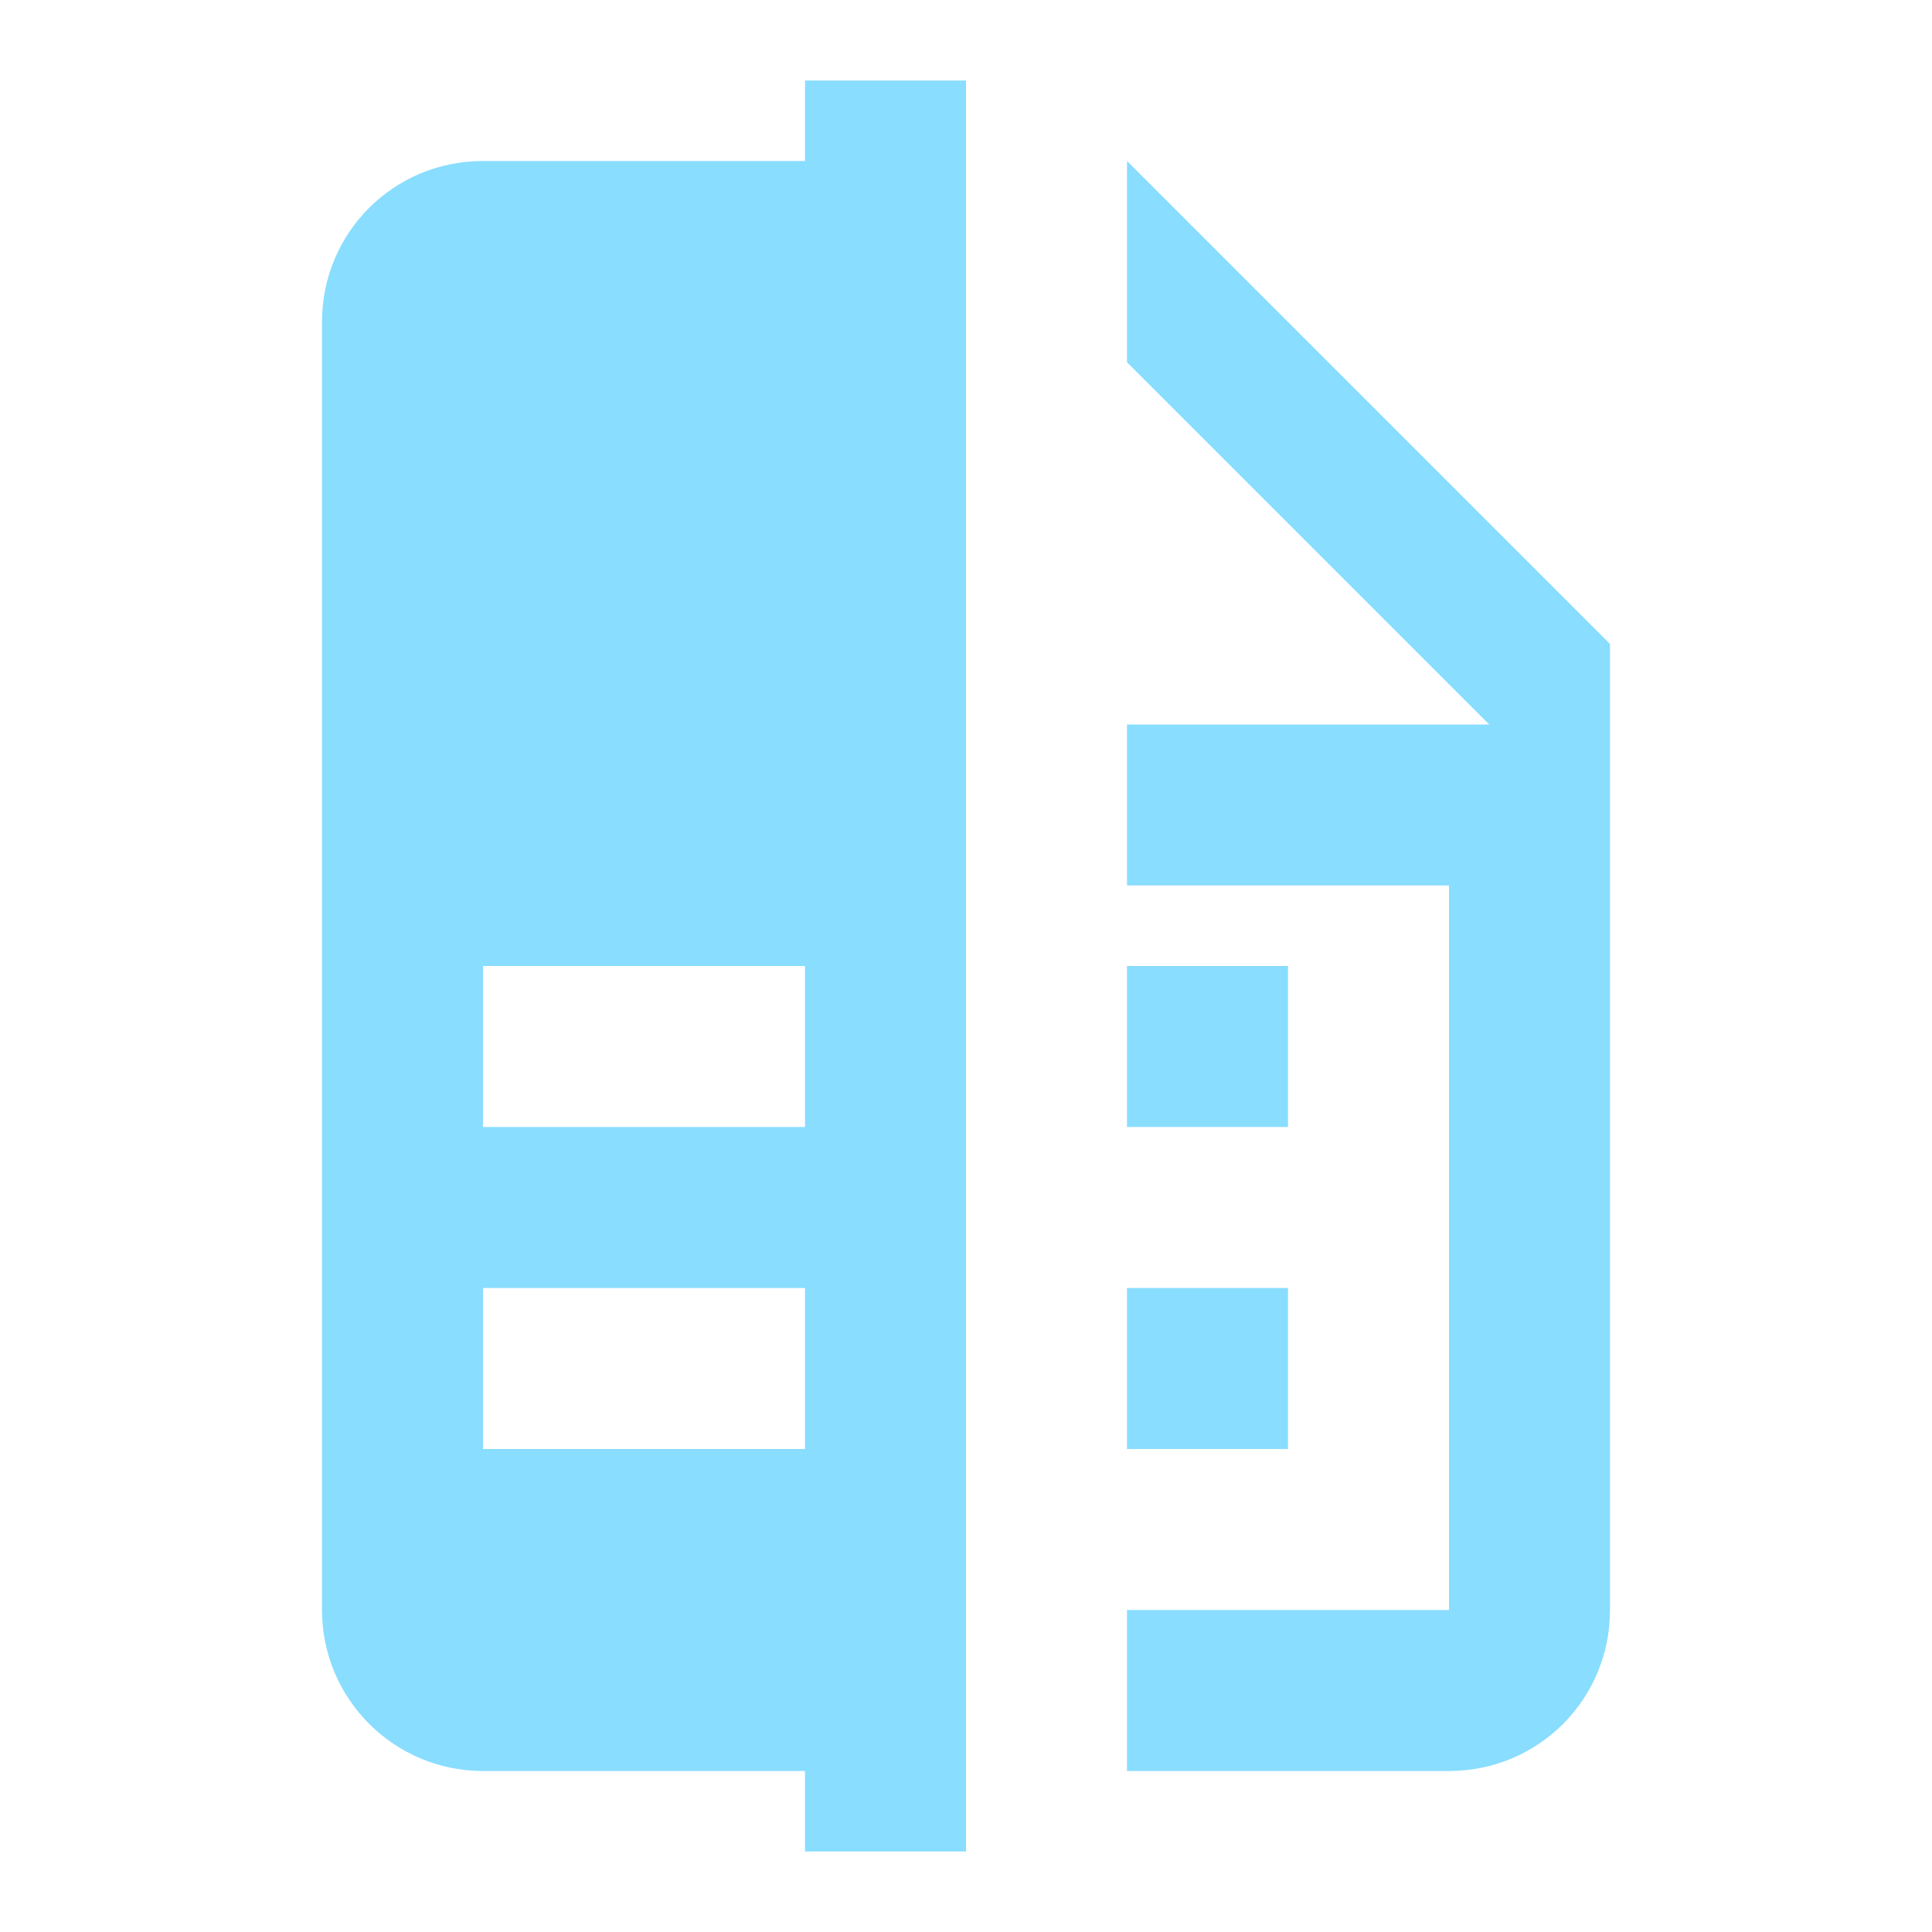
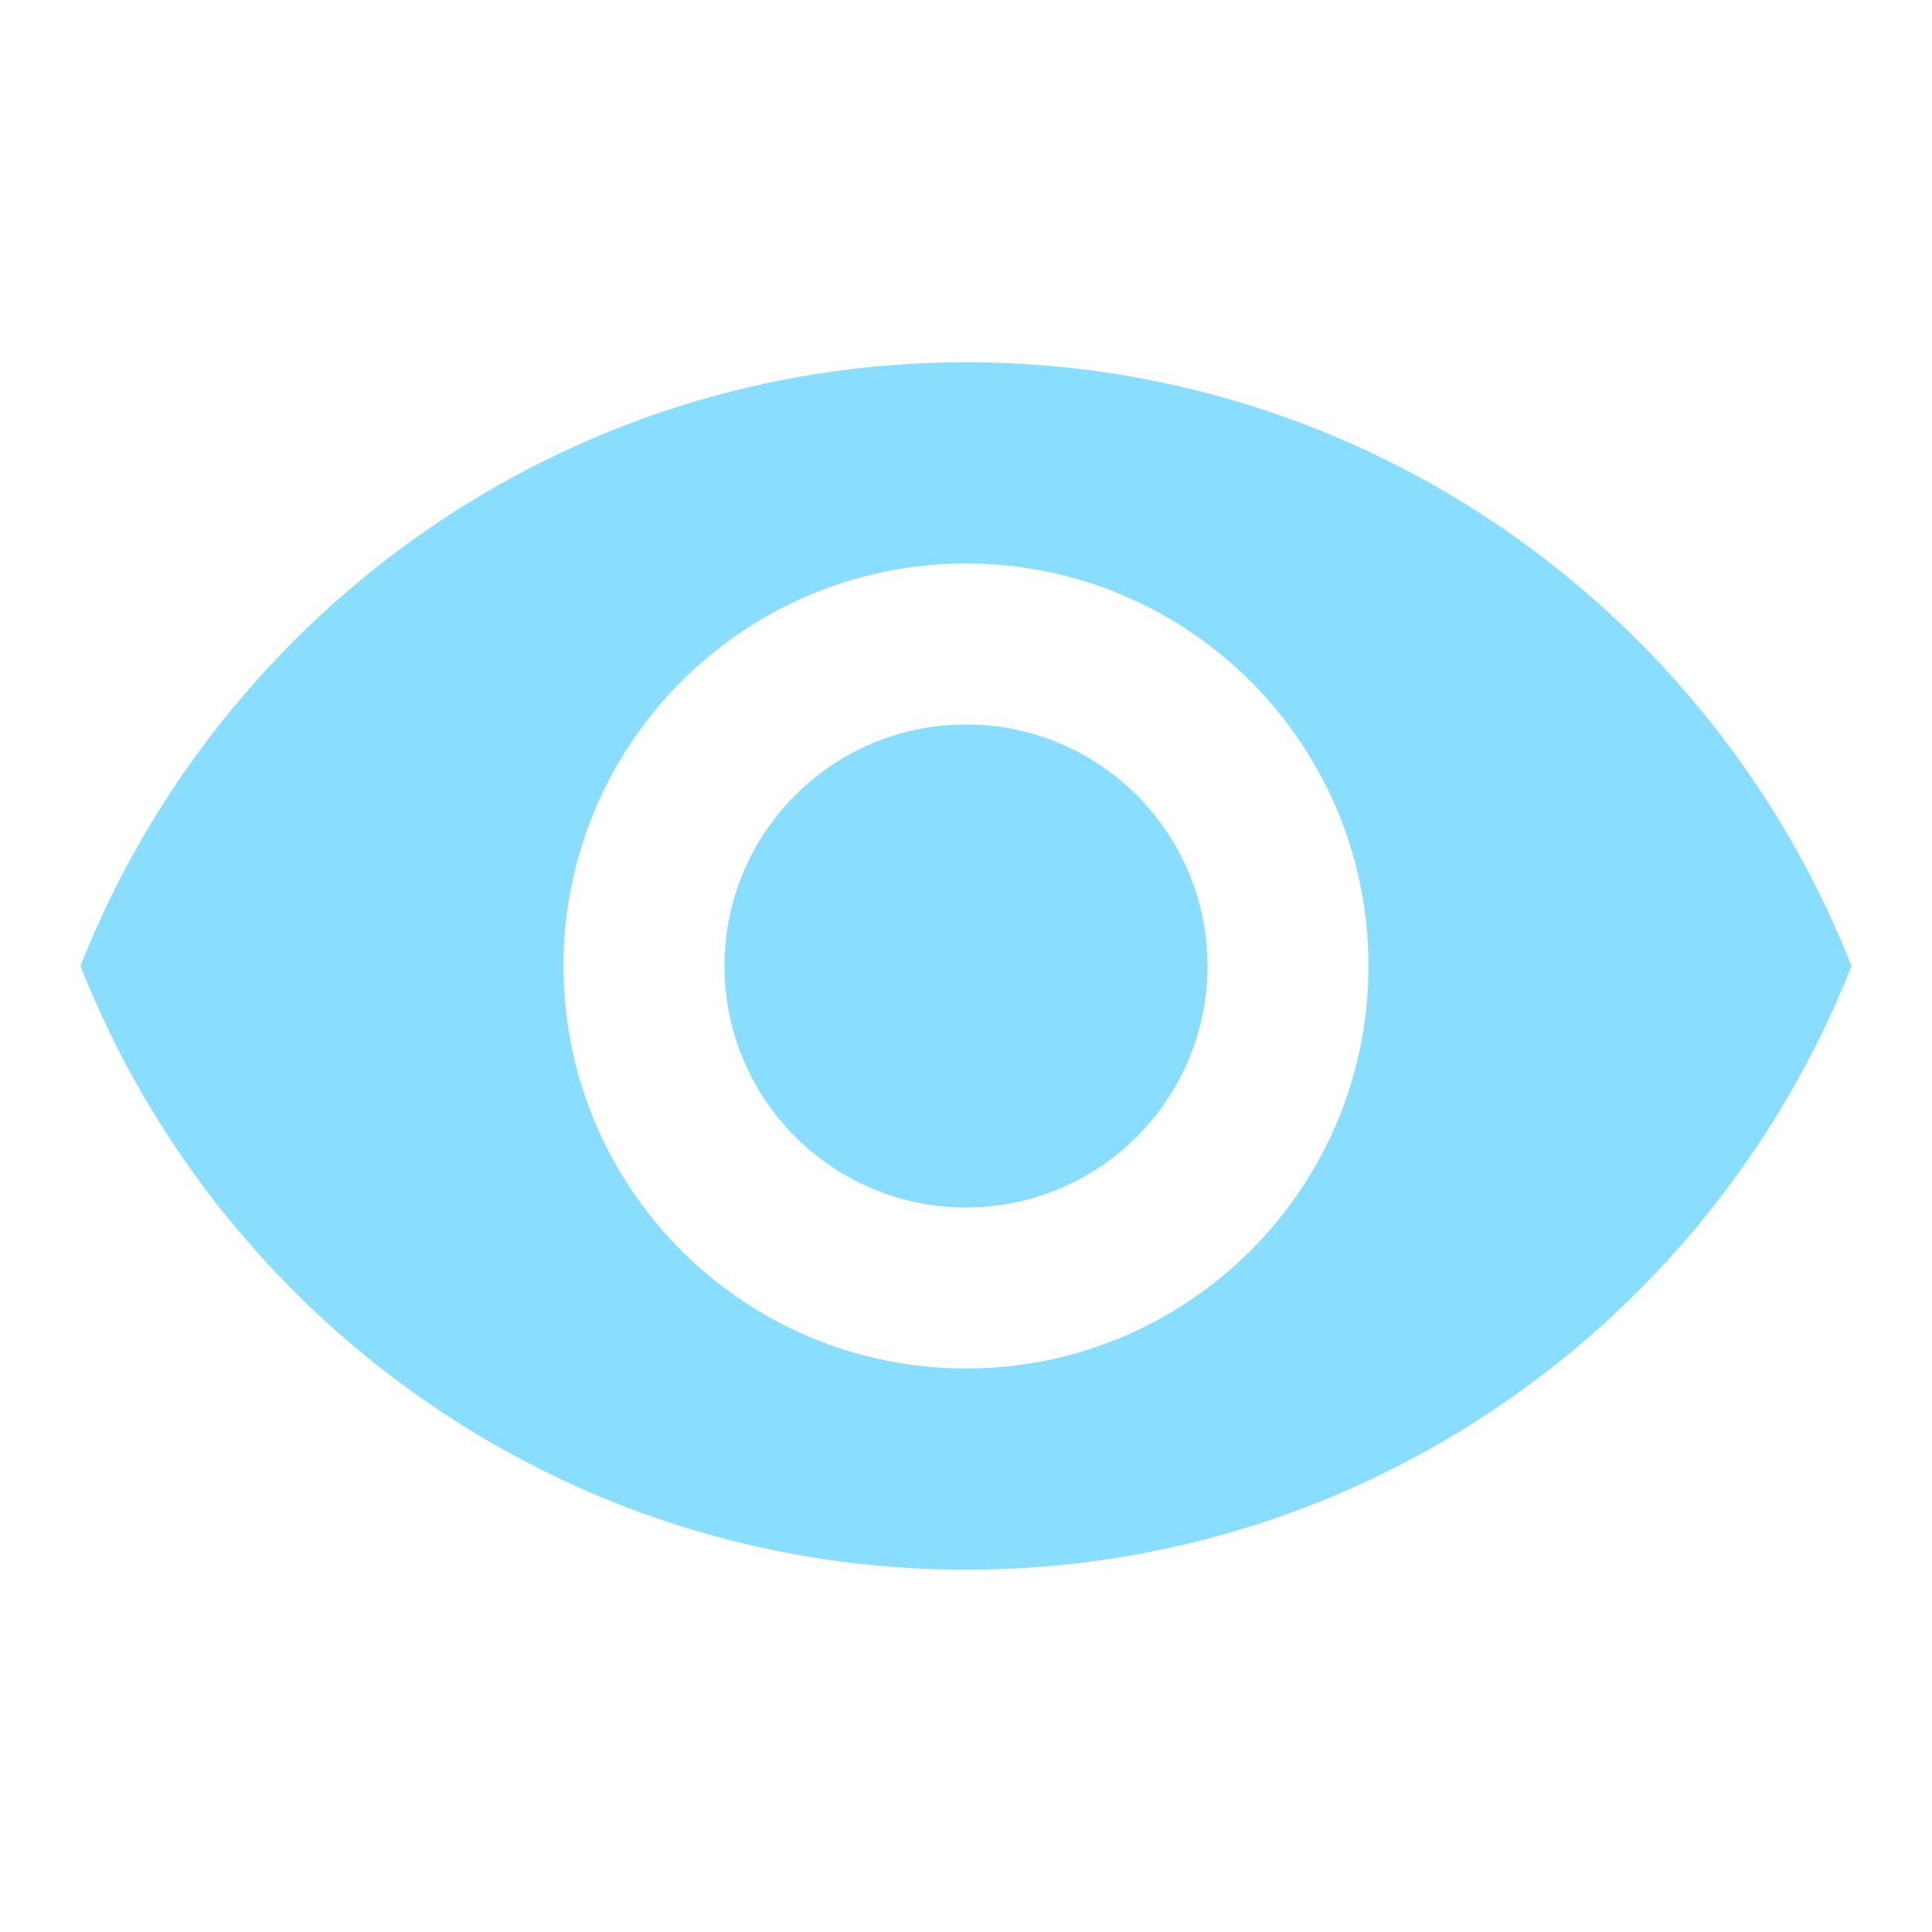
<svg xmlns="http://www.w3.org/2000/svg" version="1.1" width="16px" height="16px" viewBox="0 0 24 24">
-   <path fill="#89DDFF" d="M10,18H6V16H10V18M10,14H6V12H10V14M10,1V2H6C4.89,2 4,2.89 4,4V20A2,2 0 0,0 6,22H10V23H12V1H10M20,8V20C20,21.11 19.11,22 18,22H14V20H18V11H14V9H18.5L14,4.5V2L20,8M16,14H14V12H16V14M16,18H14V16H16V18Z" />
+   <path fill="#89DDFF" d="M12,9A3,3 0 0,0 9,12A3,3 0 0,0 12,15A3,3 0 0,0 15,12A3,3 0 0,0 12,9M12,17A5,5 0 0,1 7,12A5,5 0 0,1 12,7A5,5 0 0,1 17,12A5,5 0 0,1 12,17M12,4.5C7,4.5 2.73,7.61 1,12C2.73,16.39 7,19.5 12,19.5C17,19.5 21.27,16.39 23,12C21.27,7.61 17,4.5 12,4.5Z" />
</svg>
